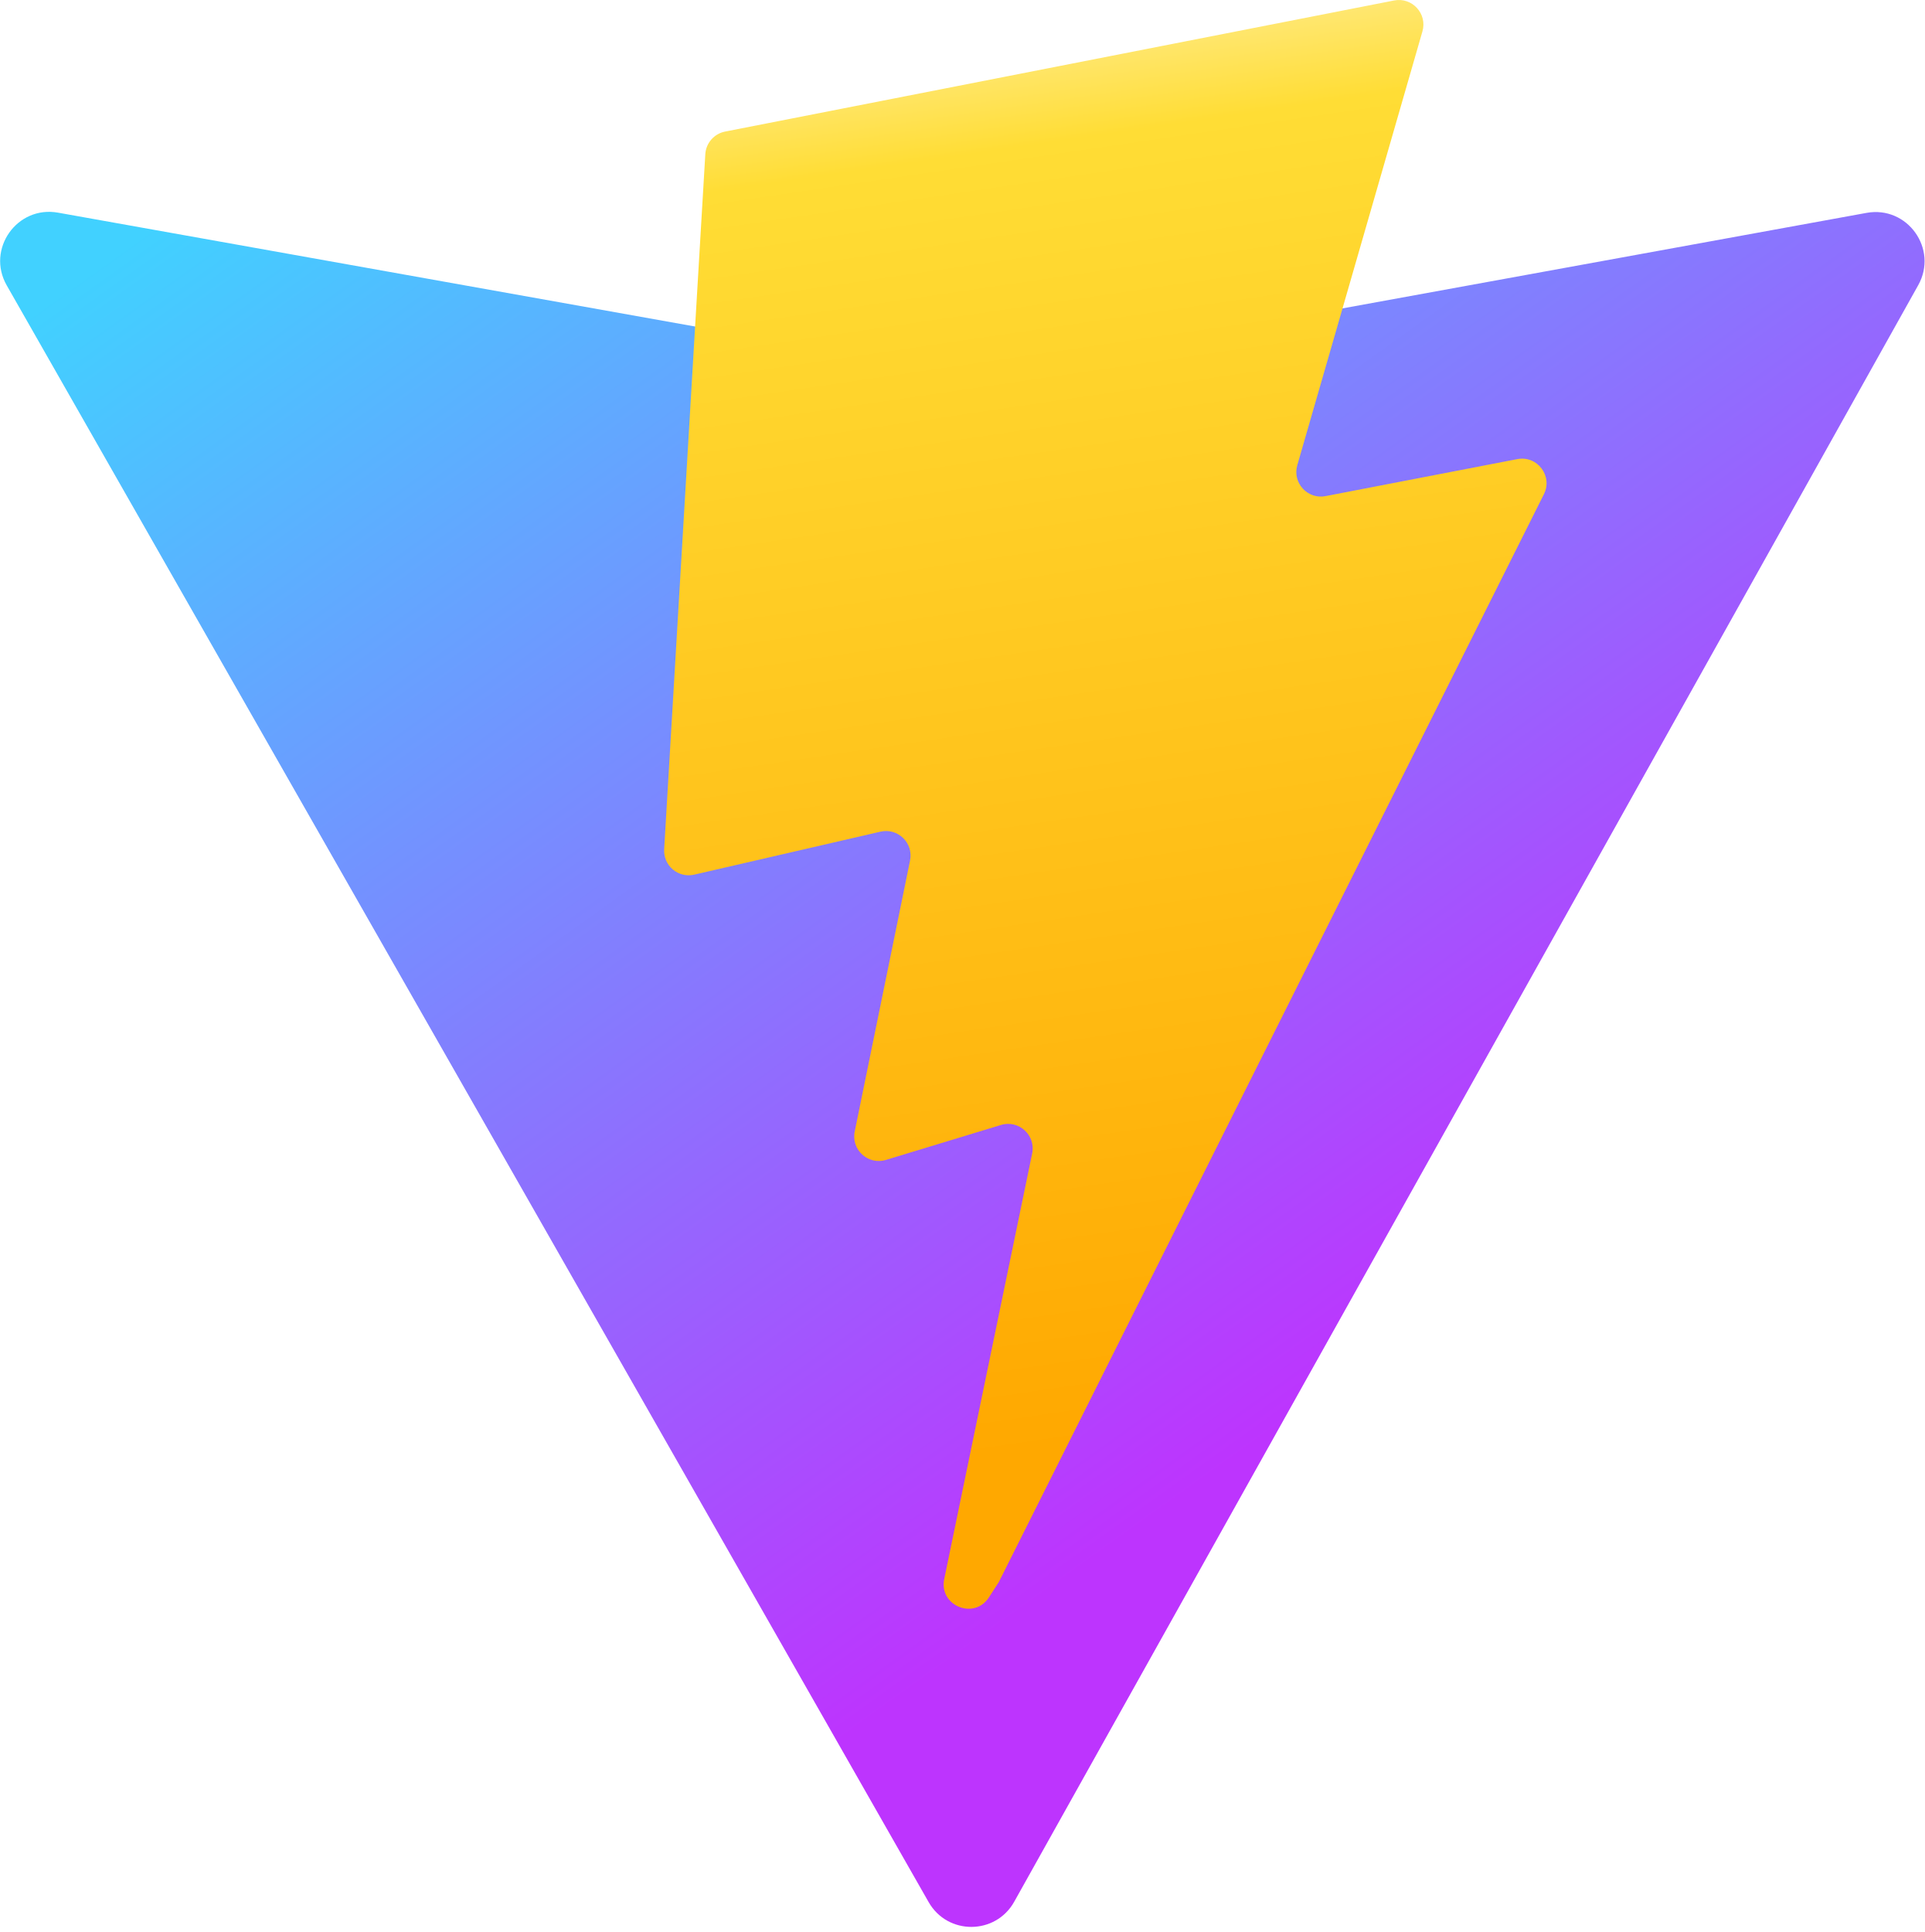
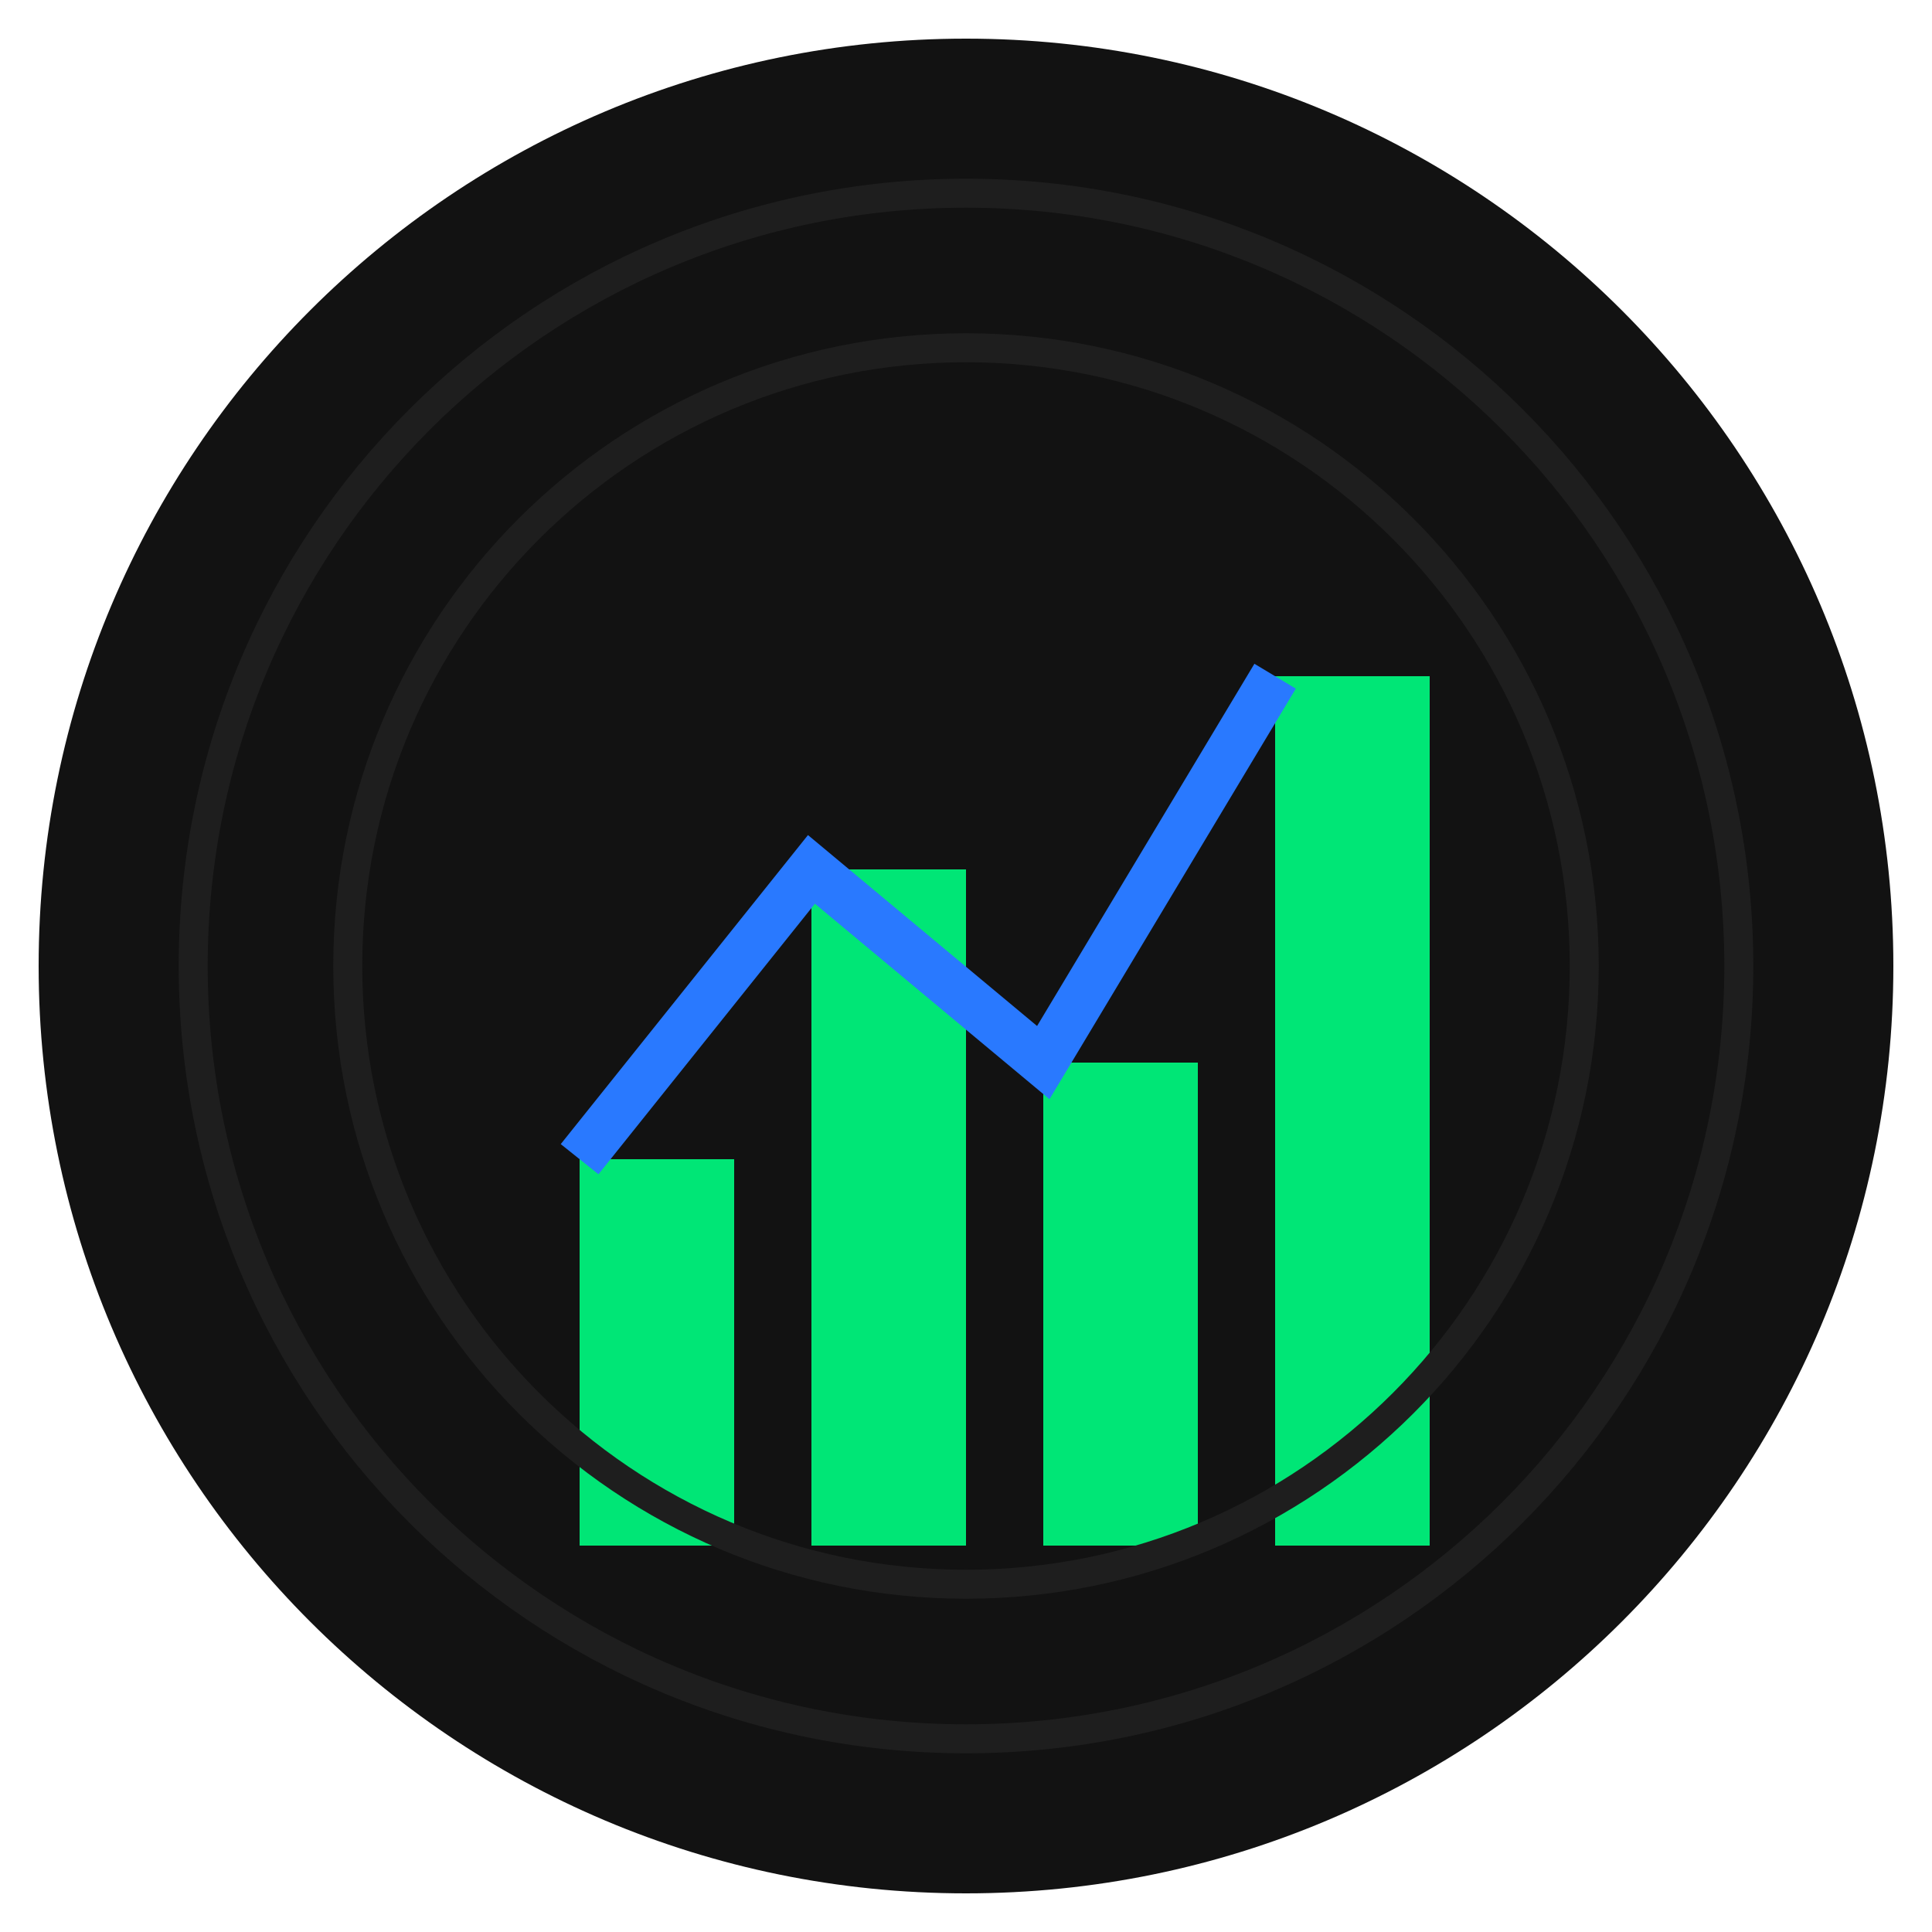
- <svg xmlns="http://www.w3.org/2000/svg" aria-hidden="true" role="img" class="iconify iconify--logos" width="31.88" height="32" preserveAspectRatio="xMidYMid meet" viewBox="0 0 256 257">
-   <defs>
-     <linearGradient id="IconifyId1813088fe1fbc01fb466" x1="-.828%" x2="57.636%" y1="7.652%" y2="78.411%">
-       <stop offset="0%" stop-color="#41D1FF" />
-       <stop offset="100%" stop-color="#BD34FE" />
-     </linearGradient>
-     <linearGradient id="IconifyId1813088fe1fbc01fb467" x1="43.376%" x2="50.316%" y1="2.242%" y2="89.03%">
-       <stop offset="0%" stop-color="#FFEA83" />
-       <stop offset="8.333%" stop-color="#FFDD35" />
-       <stop offset="100%" stop-color="#FFA800" />
-     </linearGradient>
-   </defs>
-   <path fill="url(#IconifyId1813088fe1fbc01fb466)" d="M255.153 37.938L134.897 252.976c-2.483 4.44-8.862 4.466-11.382.048L.875 37.958c-2.746-4.814 1.371-10.646 6.827-9.67l120.385 21.517a6.537 6.537 0 0 0 2.322-.004l117.867-21.483c5.438-.991 9.574 4.796 6.877 9.62Z" />
-   <path fill="url(#IconifyId1813088fe1fbc01fb467)" d="M185.432.063L96.44 17.501a3.268 3.268 0 0 0-2.634 3.014l-5.474 92.456a3.268 3.268 0 0 0 3.997 3.378l24.777-5.718c2.318-.535 4.413 1.507 3.936 3.838l-7.361 36.047c-.495 2.426 1.782 4.5 4.151 3.78l15.304-4.649c2.372-.72 4.652 1.36 4.15 3.788l-11.698 56.621c-.732 3.542 3.979 5.473 5.943 2.437l1.313-2.028l72.516-144.72c1.215-2.423-.88-5.186-3.54-4.672l-25.505 4.922c-2.396.462-4.435-1.77-3.759-4.114l16.646-57.705c.677-2.35-1.37-4.583-3.769-4.113Z" />
+ <svg xmlns="http://www.w3.org/2000/svg" viewBox="0 0 100 100" width="100" height="100">
+   <circle cx="50" cy="50" r="48" fill="#121212" />
+   <rect x="30" y="60" width="8" height="20" fill="#00e676" />
+   <rect x="42" y="45" width="8" height="35" fill="#00e676" />
+   <rect x="54" y="55" width="8" height="25" fill="#00e676" />
+   <rect x="66" y="35" width="8" height="45" fill="#00e676" />
+   <path d="M30 60 L42 45 L54 55 L66 35" stroke="#2979ff" stroke-width="2.5" fill="none" />
+   <circle cx="50" cy="50" r="40" stroke="#1e1e1e" stroke-width="1.5" fill="none" />
+   <circle cx="50" cy="50" r="32" stroke="#1e1e1e" stroke-width="1.5" fill="none" />
</svg>
